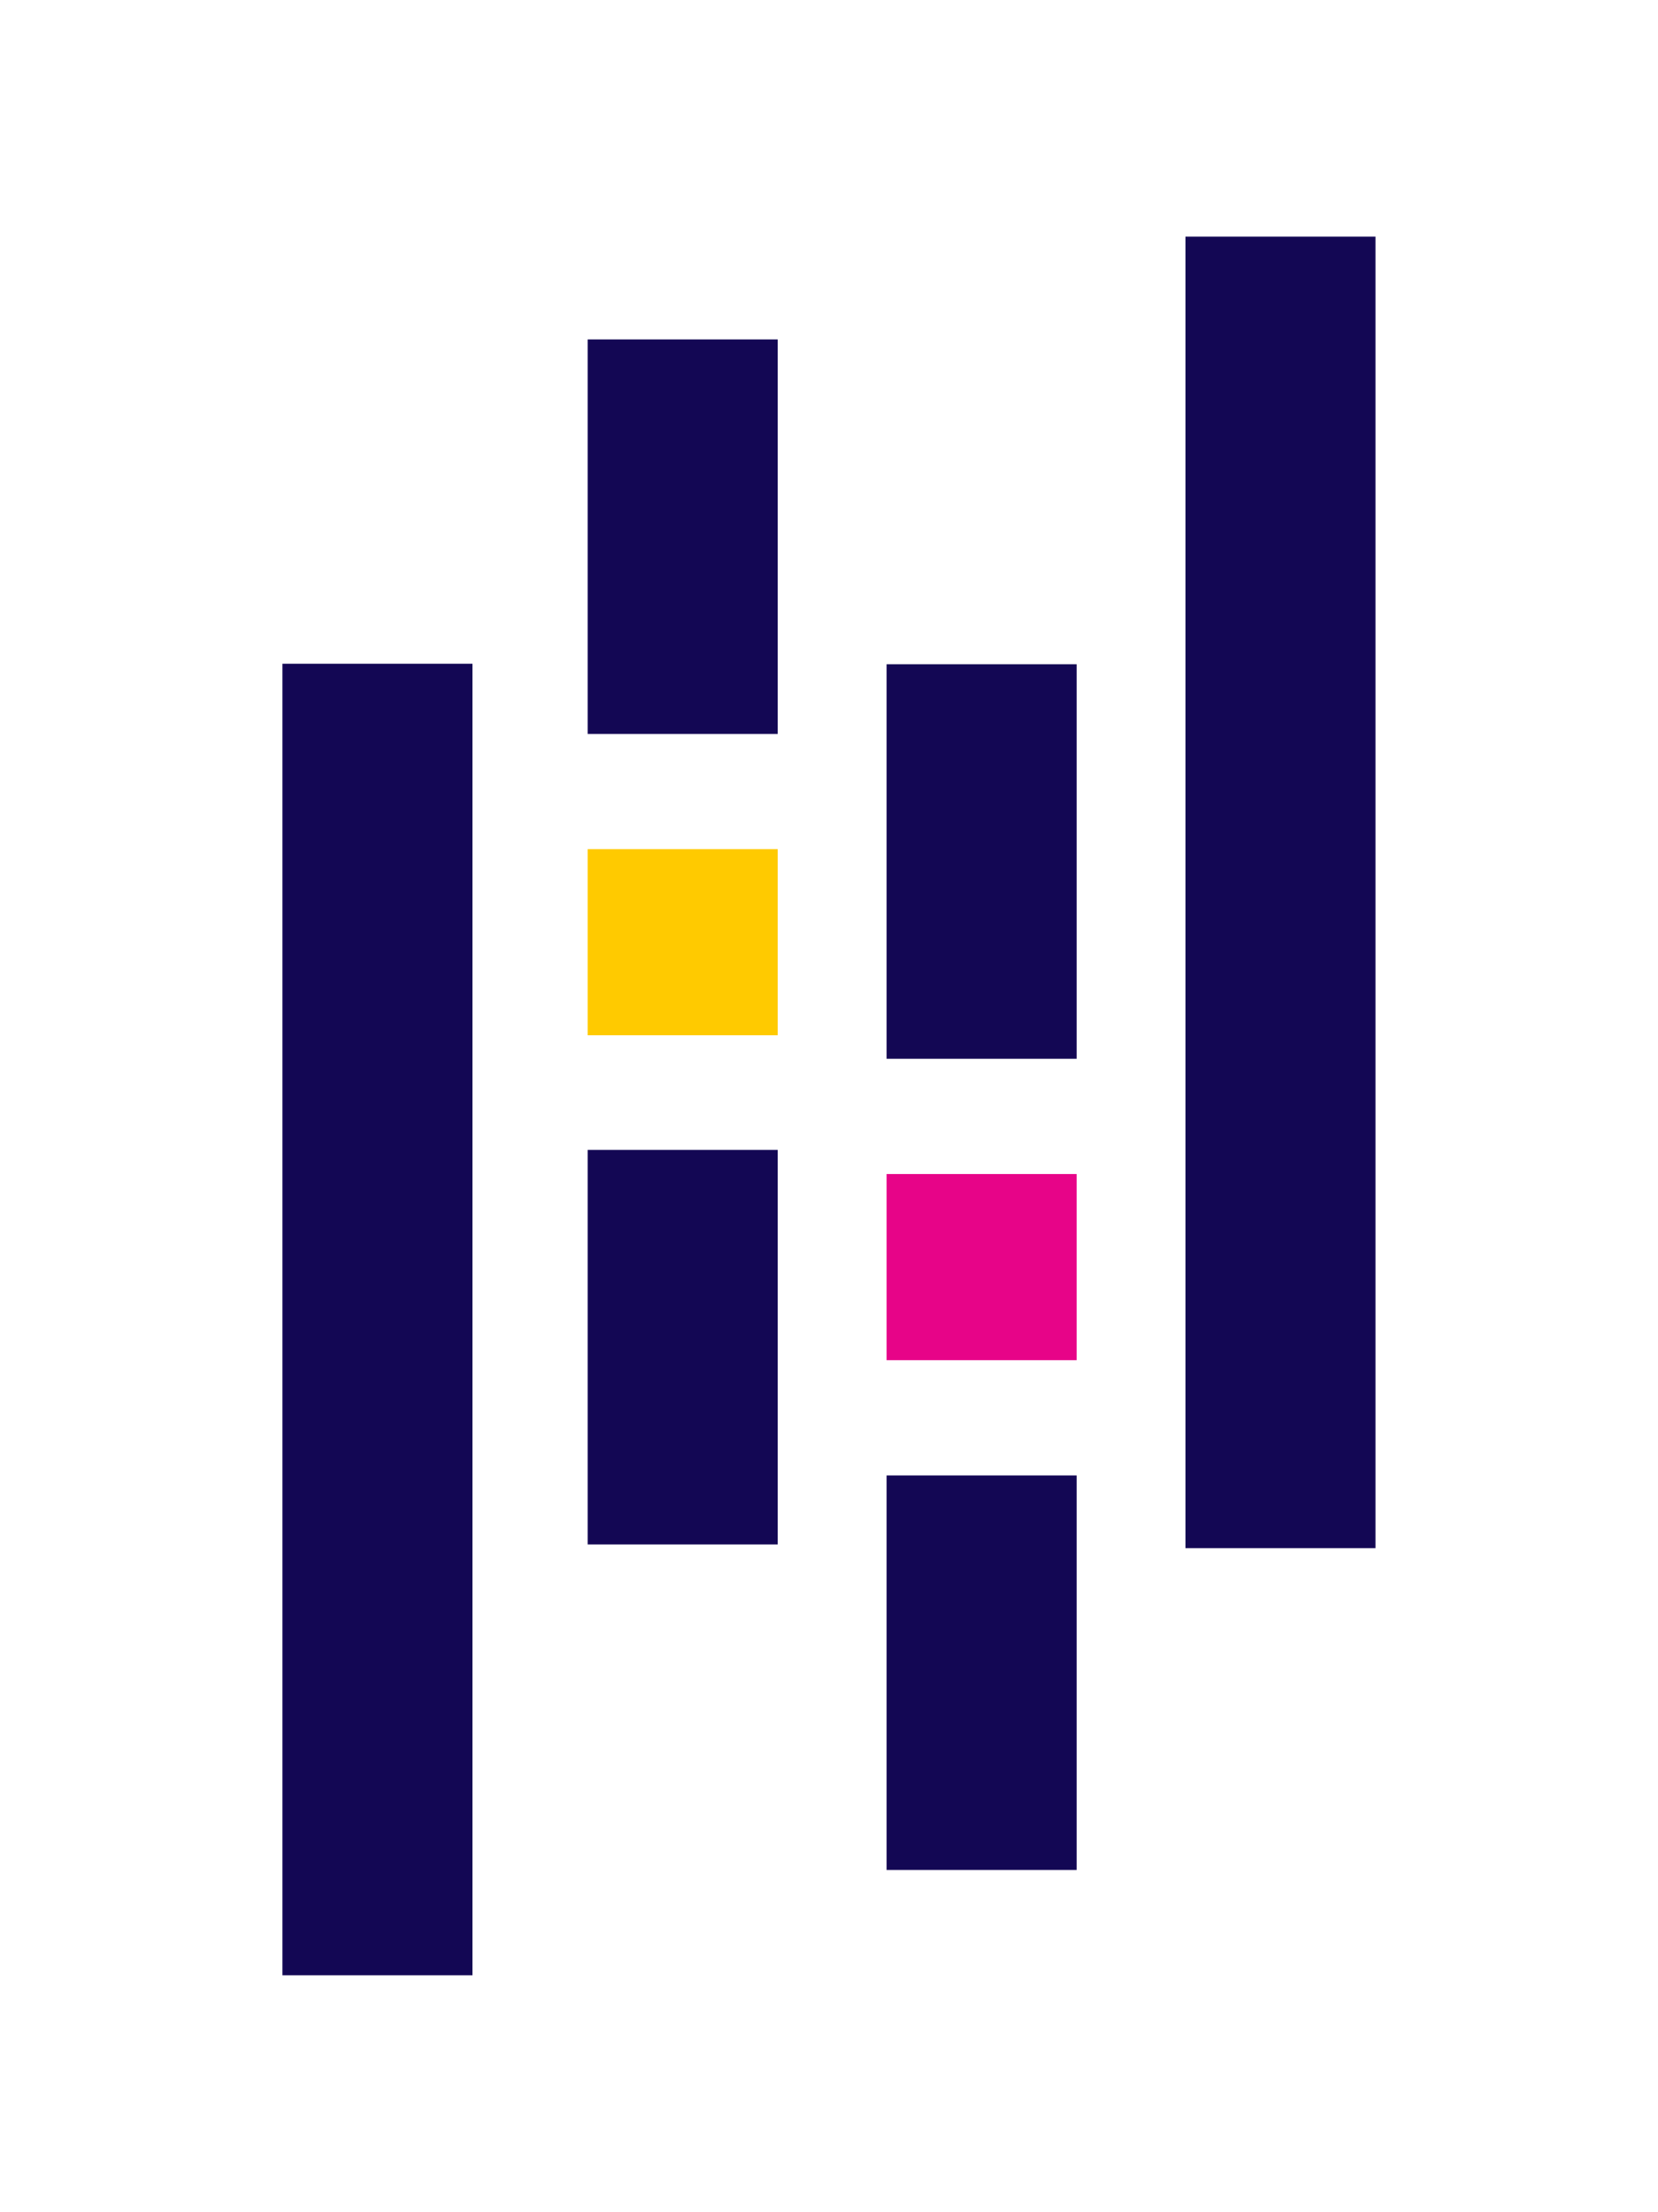
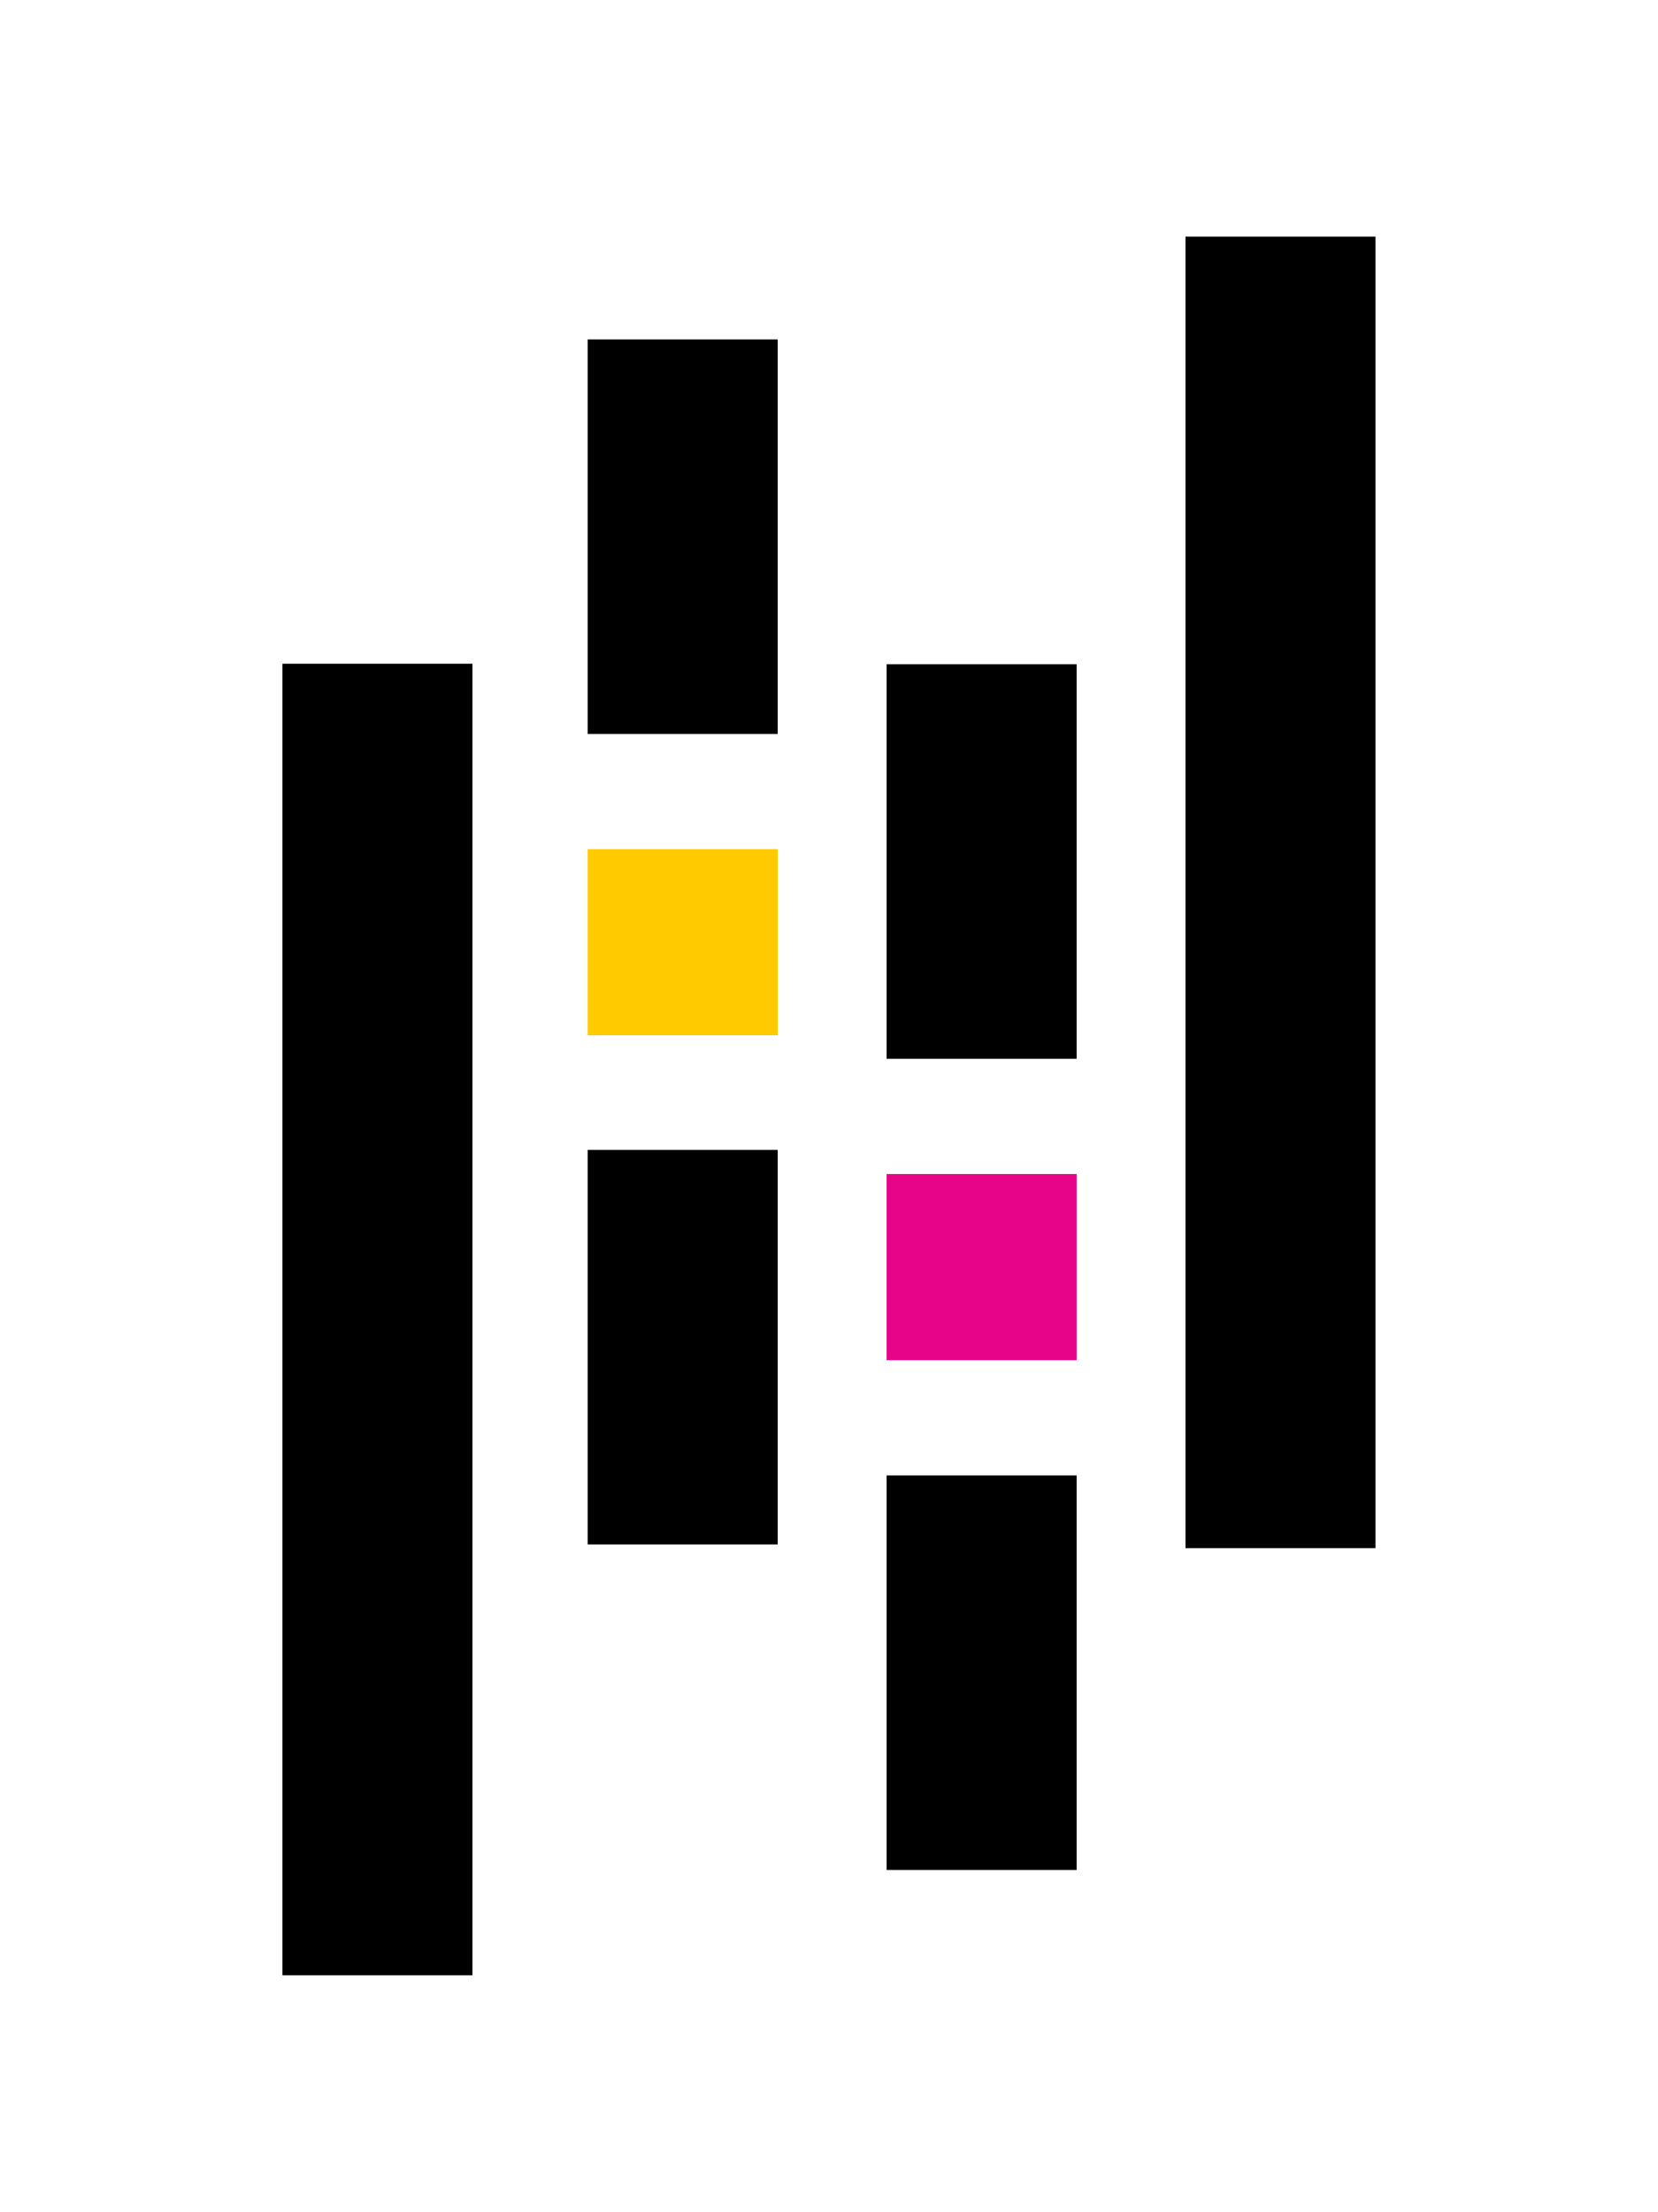
<svg xmlns="http://www.w3.org/2000/svg" id="Layer_1" data-name="Layer 1" viewBox="0 0 210.21 280.43" version="1.1">
  <defs id="defs4">
    <style id="style2">.cls-1{fill:#130754}</style>
  </defs>
-   <path class="cls-1" id="rect8" d="M74.51 43.03H98.6v50.02H74.51z" />
-   <path class="cls-1" id="rect10" d="M74.51 145.78H98.6v50.02H74.51z" />
+   <path className="cls-1" id="rect8" d="M74.51 43.03H98.6v50.02H74.51z" />
+   <path className="cls-1" id="rect10" d="M74.51 145.78H98.6v50.02H74.51z" />
  <path id="rect12" style="fill:#ffca00;fill-opacity:1" d="M74.51 107.65H98.6v23.6H74.51z" />
-   <path class="cls-1" id="rect14" d="M35.81 84.15H59.9v166.27H35.81z" />
-   <path class="cls-1" id="rect16" d="M112.41 187.05h24.09v50.02h-24.09z" />
-   <path class="cls-1" id="rect18" d="M112.41 84.21h24.09v50.02h-24.09z" />
+   <path className="cls-1" id="rect14" d="M35.81 84.15H59.9v166.27H35.81z" />
+   <path className="cls-1" id="rect16" d="M112.41 187.05h24.09v50.02h-24.09z" />
+   <path className="cls-1" id="rect18" d="M112.41 84.21h24.09v50.02h-24.09z" />
  <path id="rect20" style="fill:#e70488" d="M112.41 148.84h24.09v23.6h-24.09z" />
-   <path class="cls-1" id="rect22" d="M150.3 30h24.09v166.27H150.3z" />
+   <path className="cls-1" id="rect22" d="M150.3 30h24.09v166.27H150.3z" />
</svg>
